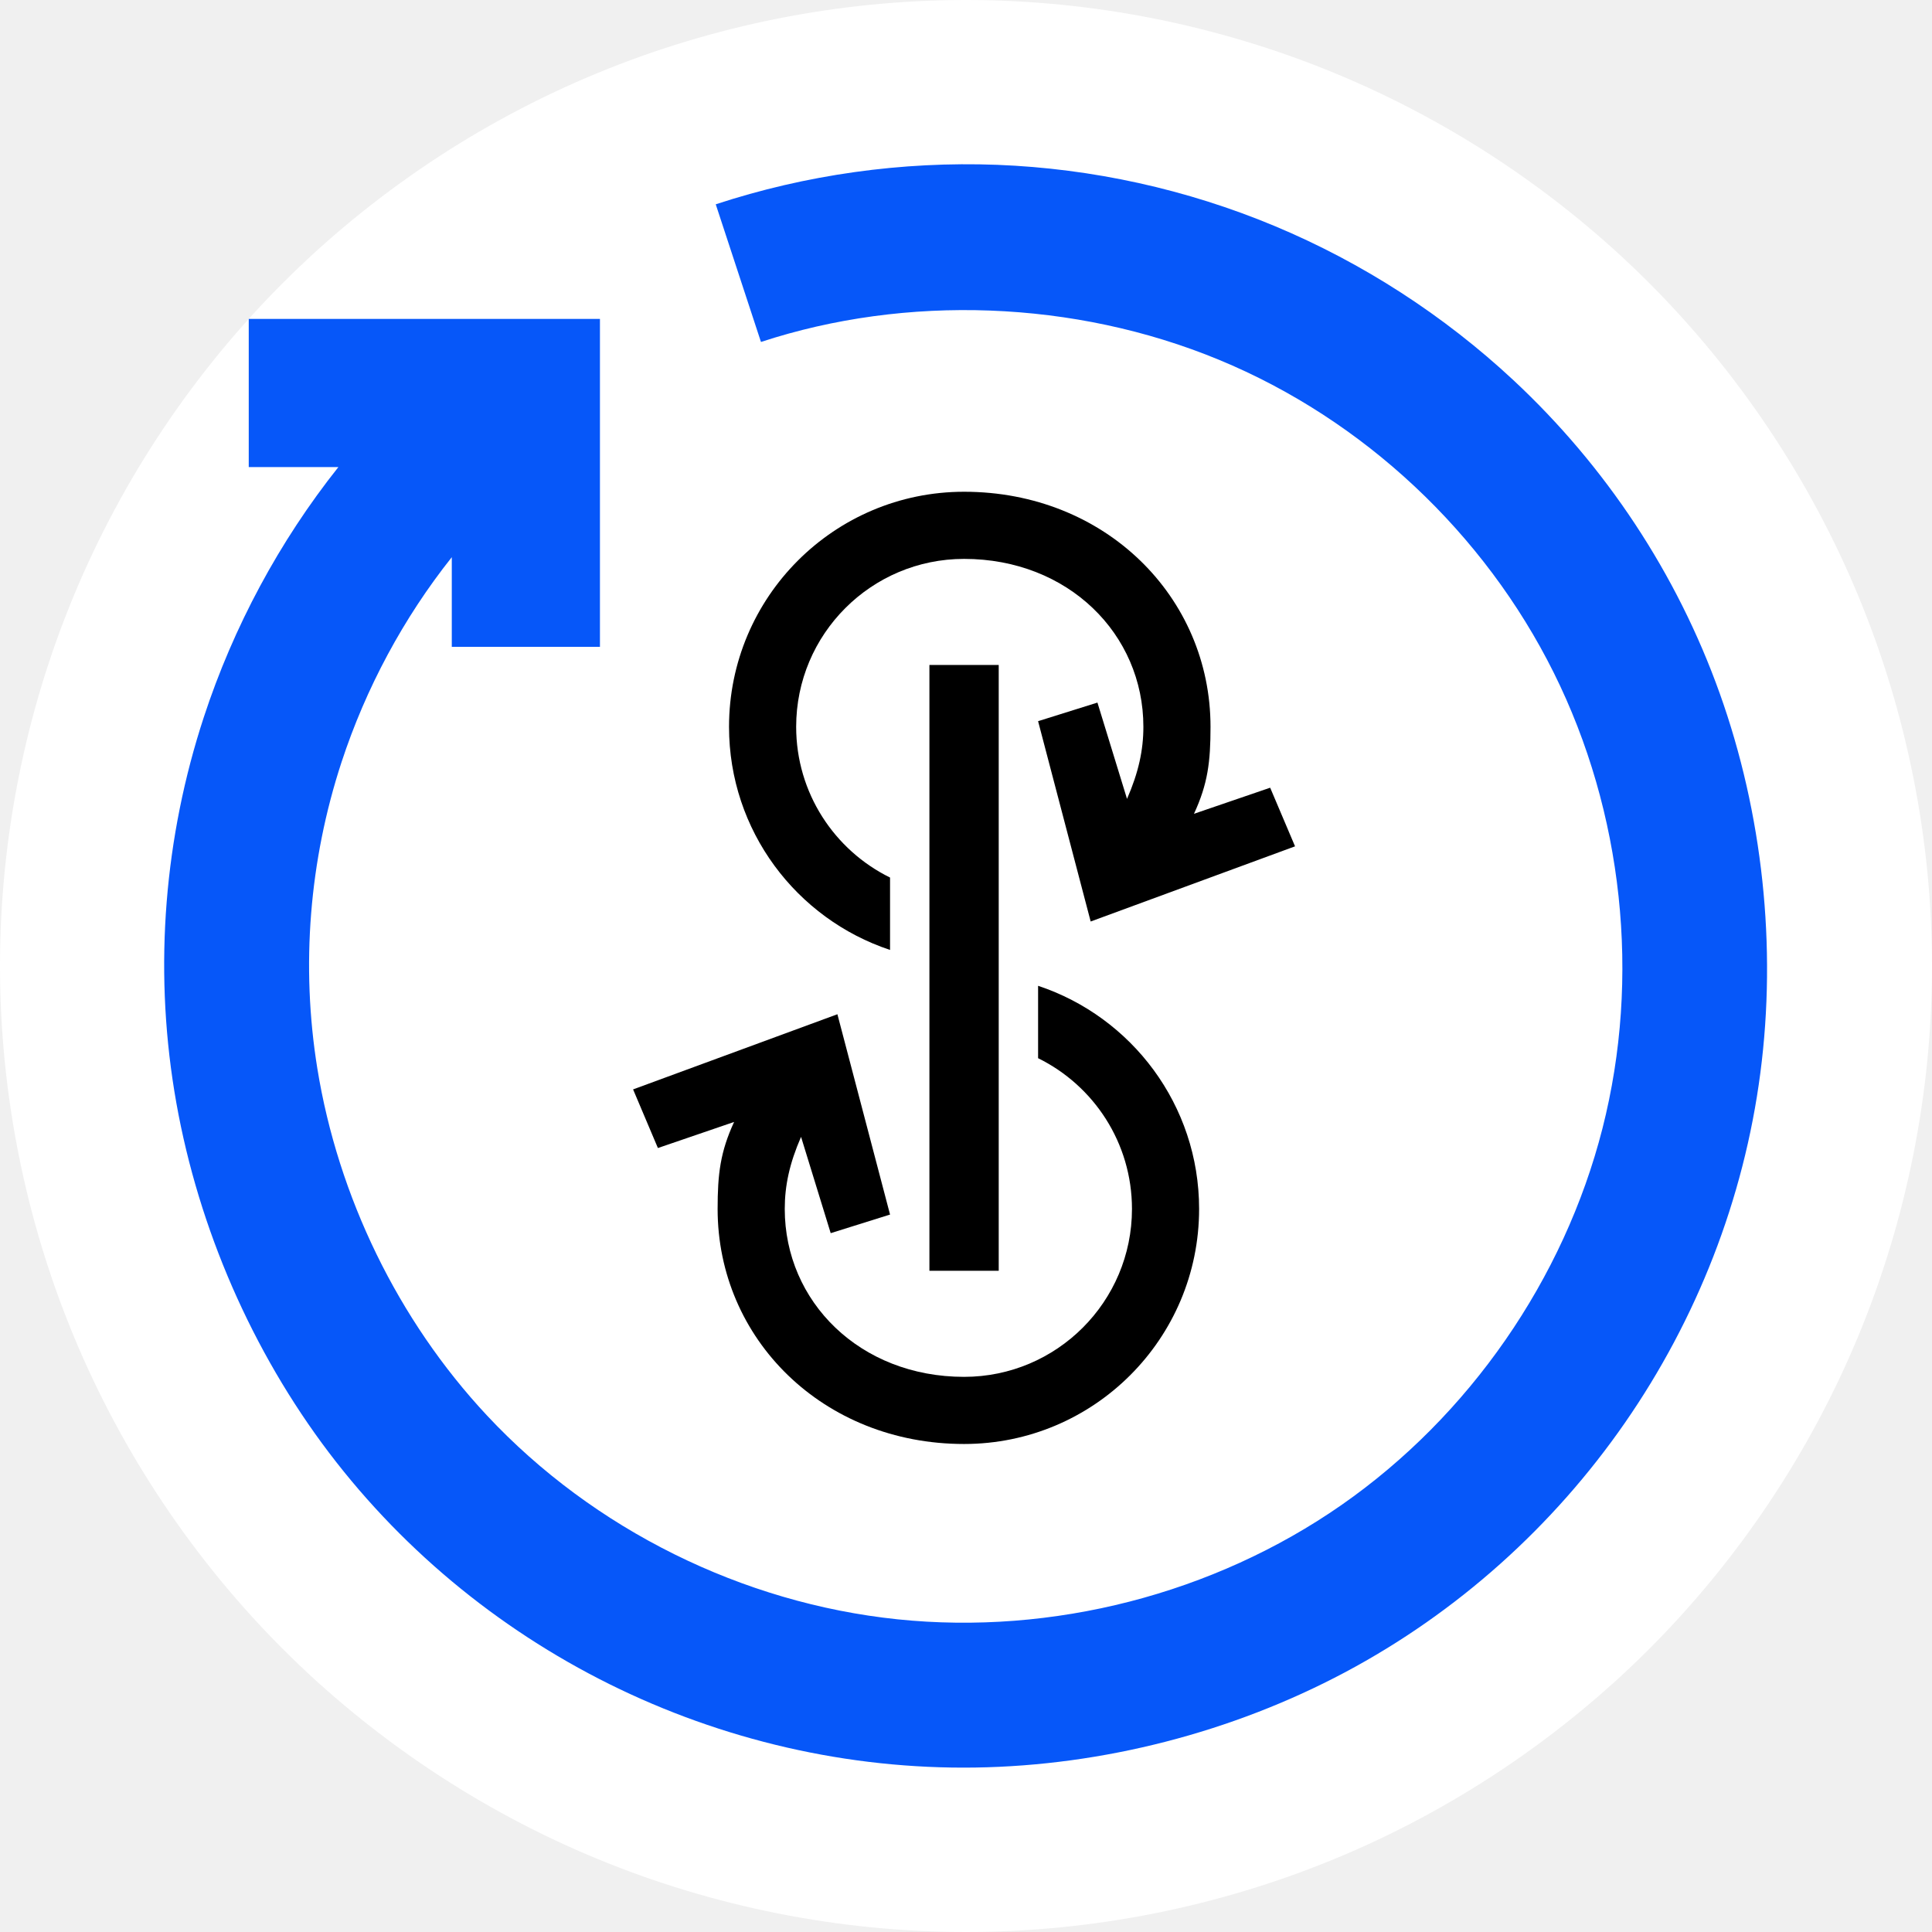
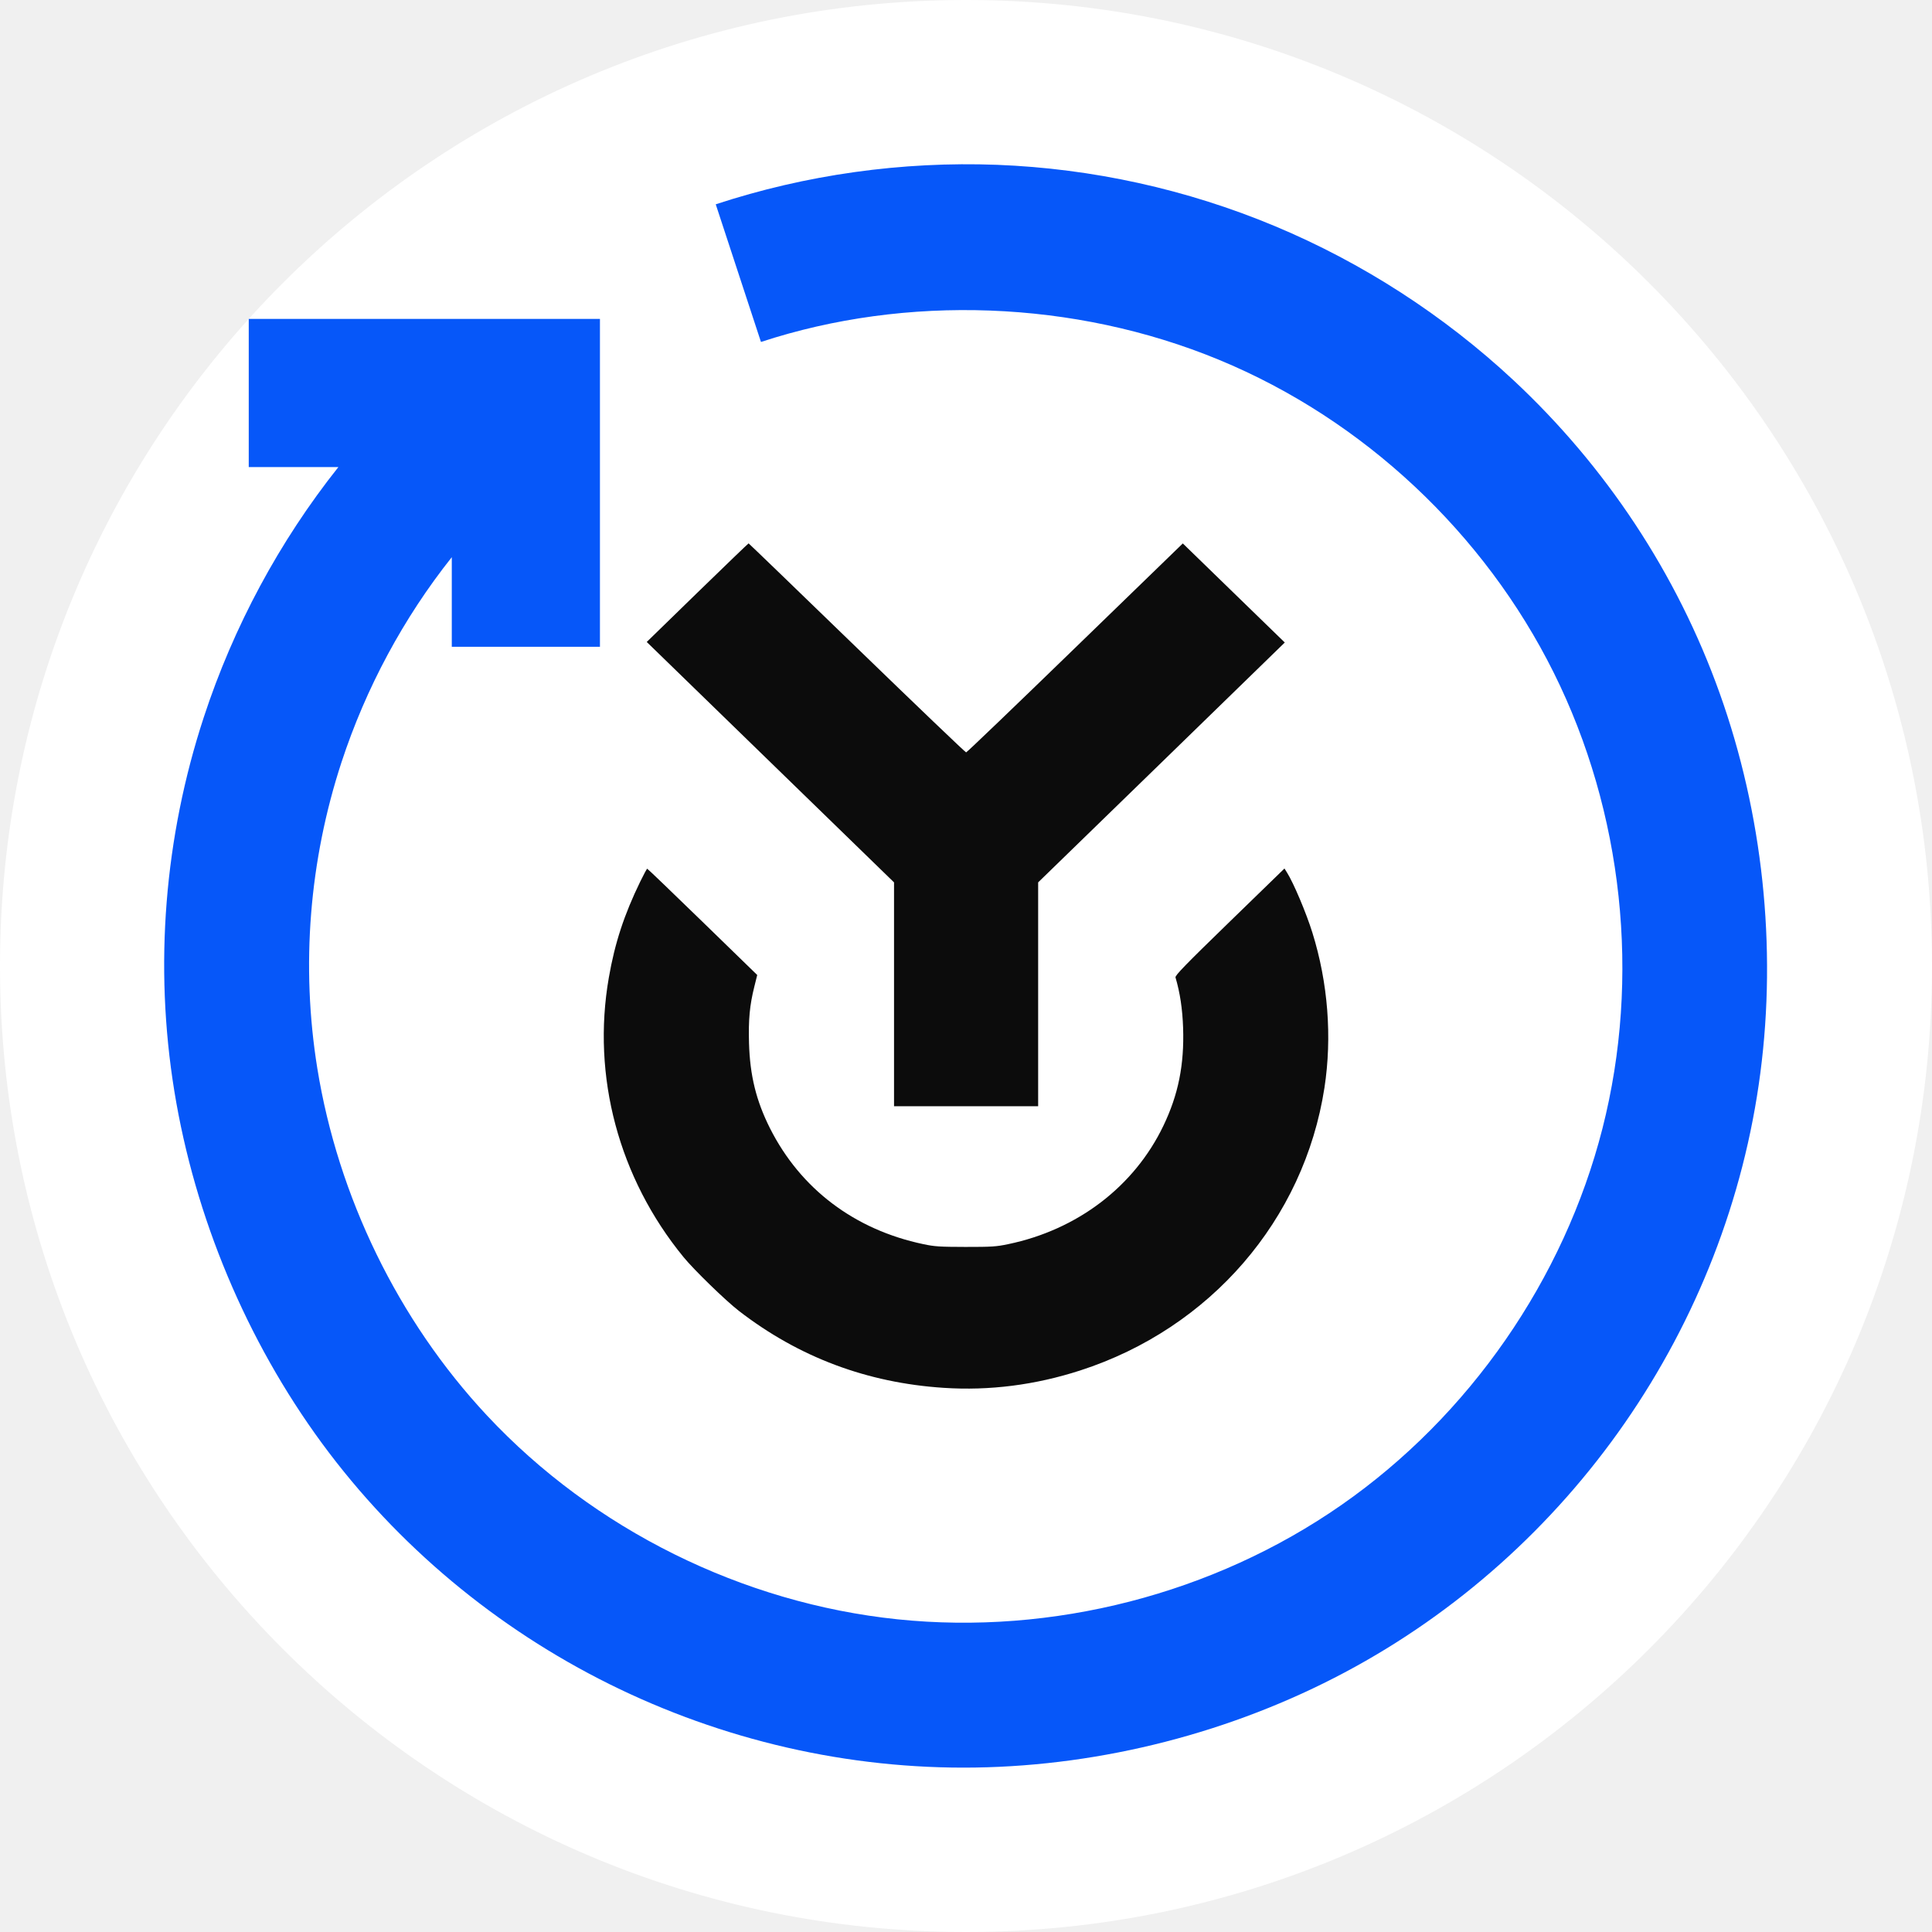
- <svg xmlns="http://www.w3.org/2000/svg" width="32" height="32" viewBox="0 0 32 32">
-   <g fill="none" fill-rule="evenodd">
-     <path fill="#FFF" d="M32,16 C32,13.906 31.583,11.812 30.782,9.877 C29.98,7.942 28.794,6.167 27.314,4.686 C25.833,3.205 24.058,2.019 22.123,1.218 C20.188,0.417 18.094,-6.4e-05 16,-6.4e-05 C13.906,-6.4e-05 11.812,0.417 9.877,1.218 C7.942,2.019 6.167,3.205 4.686,4.686 C3.205,6.167 2.019,7.942 1.218,9.877 C0.416,11.812 0,13.906 0,16 C0,18.094 0.416,20.188 1.218,22.123 C2.019,24.058 3.205,25.833 4.686,27.314 C6.167,28.794 7.942,29.981 9.877,30.782 C11.812,31.583 13.906,32 16,32 C18.094,32 20.188,31.583 22.123,30.782 C24.058,29.981 25.833,28.794 27.314,27.314 C28.794,25.833 29.98,24.058 30.782,22.123 C31.583,20.188 32,18.094 32,16 Z" />
-     <path fill="#0657F9" d="M11.855,3.384 C13.345,2.894 14.938,2.67 16.516,2.73 C18.094,2.791 19.658,3.136 21.113,3.744 C22.568,4.352 23.915,5.223 25.068,6.298 C26.592,7.719 27.775,9.498 28.485,11.487 C29.195,13.476 29.431,15.676 29.157,17.771 C28.884,19.866 28.1,21.855 26.914,23.566 C25.728,25.277 24.14,26.708 22.275,27.7 C20.409,28.692 18.266,29.244 16.154,29.276 C14.042,29.308 11.96,28.82 10.095,27.895 C8.231,26.97 6.583,25.606 5.332,23.904 C4.082,22.201 3.227,20.159 2.888,18.075 C2.549,15.991 2.725,13.865 3.375,11.881 C3.866,10.382 4.628,8.964 5.605,7.736 L4.12,7.736 L4.12,5.282 L9.937,5.282 L9.937,10.714 L7.483,10.714 L7.483,9.229 C6.683,10.235 6.059,11.397 5.656,12.626 C5.124,14.251 4.981,15.995 5.256,17.697 C5.599,19.814 6.589,21.865 8.067,23.446 C9.834,25.336 12.3,26.554 14.866,26.821 C17.432,27.087 20.099,26.403 22.217,24.929 C24.335,23.454 25.905,21.19 26.542,18.69 C27.179,16.189 26.884,13.452 25.735,11.142 C24.586,8.832 22.584,6.948 20.189,5.959 C17.795,4.969 15.008,4.874 12.604,5.664 L11.855,3.384 Z" />
-     <g fill="#000" transform="translate(10.297 8.12)">
-       <polygon points="5.097 2.894 6.245 2.894 6.245 12.928 5.097 12.928" />
-       <path d="M4.445 7.614L4.445 6.415C3.524 5.962 2.89 5.014 2.89 3.918 2.89 2.382 4.135 1.137 5.671 1.137 7.395 1.137 8.641 2.382 8.641 3.918 8.641 4.305 8.561 4.674 8.37 5.112L7.88 3.517 6.897 3.825 7.768 7.143 11.153 5.898 10.741 4.927 9.479 5.359C9.708 4.864 9.753 4.5 9.753 3.918 9.753 1.768 8.01.025 5.671.025 3.521.025 1.778 1.768 1.778 3.918 1.778 5.64 2.896 7.1 4.445 7.614zM6.897 8.208L6.897 9.407C7.818 9.86 8.452 10.808 8.452 11.904 8.452 13.439 7.207 14.685 5.671 14.685 3.946 14.685 2.701 13.439 2.701 11.904 2.701 11.517 2.78 11.148 2.971 10.71L3.462 12.305 4.445 11.997 3.573 8.679.189 9.924.6 10.895 1.862 10.463C1.634 10.958 1.589 11.322 1.589 11.904 1.589 14.054 3.332 15.797 5.671 15.797 7.821 15.797 9.564 14.054 9.564 11.904 9.564 10.182 8.446 8.722 6.897 8.208z" />
-     </g>
-   </g>
+ <svg xmlns="http://www.w3.org/2000/svg" width="32" height="32" viewBox="0 0 32 32" fill="none">
+   <circle cx="16" cy="16" r="16" fill="white" />
+   <path fill-rule="evenodd" clip-rule="evenodd" d="M11.855 3.384C13.345 2.894 14.938 2.67 16.516 2.73C18.094 2.791 19.658 3.136 21.113 3.744C22.568 4.352 23.915 5.223 25.067 6.297C26.592 7.719 27.775 9.497 28.485 11.487C29.195 13.476 29.431 15.676 29.157 17.771C28.884 19.866 28.1 21.855 26.914 23.566C25.728 25.277 24.14 26.708 22.274 27.7C20.409 28.692 18.266 29.244 16.154 29.276C14.042 29.308 11.96 28.82 10.095 27.895C8.231 26.97 6.583 25.606 5.332 23.904C4.082 22.201 3.227 20.159 2.888 18.075C2.549 15.991 2.725 13.864 3.375 11.881C3.866 10.382 4.628 8.964 5.605 7.736H4.12V5.282H9.937V10.713H7.483V9.229C6.683 10.235 6.059 11.397 5.656 12.626C5.124 14.251 4.981 15.995 5.256 17.697C5.599 19.814 6.589 21.865 8.067 23.446C9.834 25.336 12.3 26.554 14.866 26.821C17.432 27.087 20.099 26.403 22.217 24.928C24.335 23.454 25.905 21.19 26.542 18.69C27.179 16.189 26.884 13.452 25.735 11.142C24.586 8.832 22.584 6.948 20.189 5.959C17.794 4.969 15.008 4.874 12.604 5.664L11.855 3.384Z" fill="#0657F9" />
+   <path fill-rule="evenodd" clip-rule="evenodd" d="M11.551 9.816L10.712 10.633L12.76 12.624L14.808 14.615V16.469V18.323H16.001H17.195V16.469V14.615L19.238 12.629L21.28 10.642L20.436 9.822L19.591 9.001L17.807 10.731C16.826 11.683 16.014 12.462 16.002 12.462C15.99 12.462 15.176 11.683 14.193 10.731C13.211 9.779 12.403 9 12.399 9C12.394 9 12.013 9.367 11.551 9.816ZM10.605 14.601C10.338 15.149 10.183 15.621 10.084 16.193C9.799 17.828 10.249 19.512 11.321 20.821C11.498 21.037 12.018 21.542 12.239 21.713C13.232 22.48 14.362 22.904 15.63 22.987C16.389 23.037 17.147 22.94 17.892 22.699C20.046 22.002 21.6 20.202 21.937 18.017C22.066 17.176 21.996 16.277 21.737 15.447C21.634 15.117 21.425 14.623 21.316 14.451L21.275 14.385L20.367 15.267C19.634 15.979 19.461 16.157 19.47 16.189C19.545 16.444 19.585 16.709 19.596 17.025C19.616 17.636 19.517 18.131 19.269 18.647C18.787 19.651 17.848 20.368 16.699 20.607C16.5 20.649 16.426 20.653 15.991 20.653C15.564 20.652 15.48 20.647 15.293 20.607C14.154 20.368 13.259 19.691 12.753 18.687C12.525 18.233 12.421 17.813 12.406 17.276C12.395 16.887 12.417 16.652 12.493 16.346L12.542 16.149L11.637 15.269C11.139 14.785 10.727 14.389 10.72 14.389C10.713 14.389 10.662 14.484 10.605 14.601Z" fill="#0C0C0C" />
</svg>
